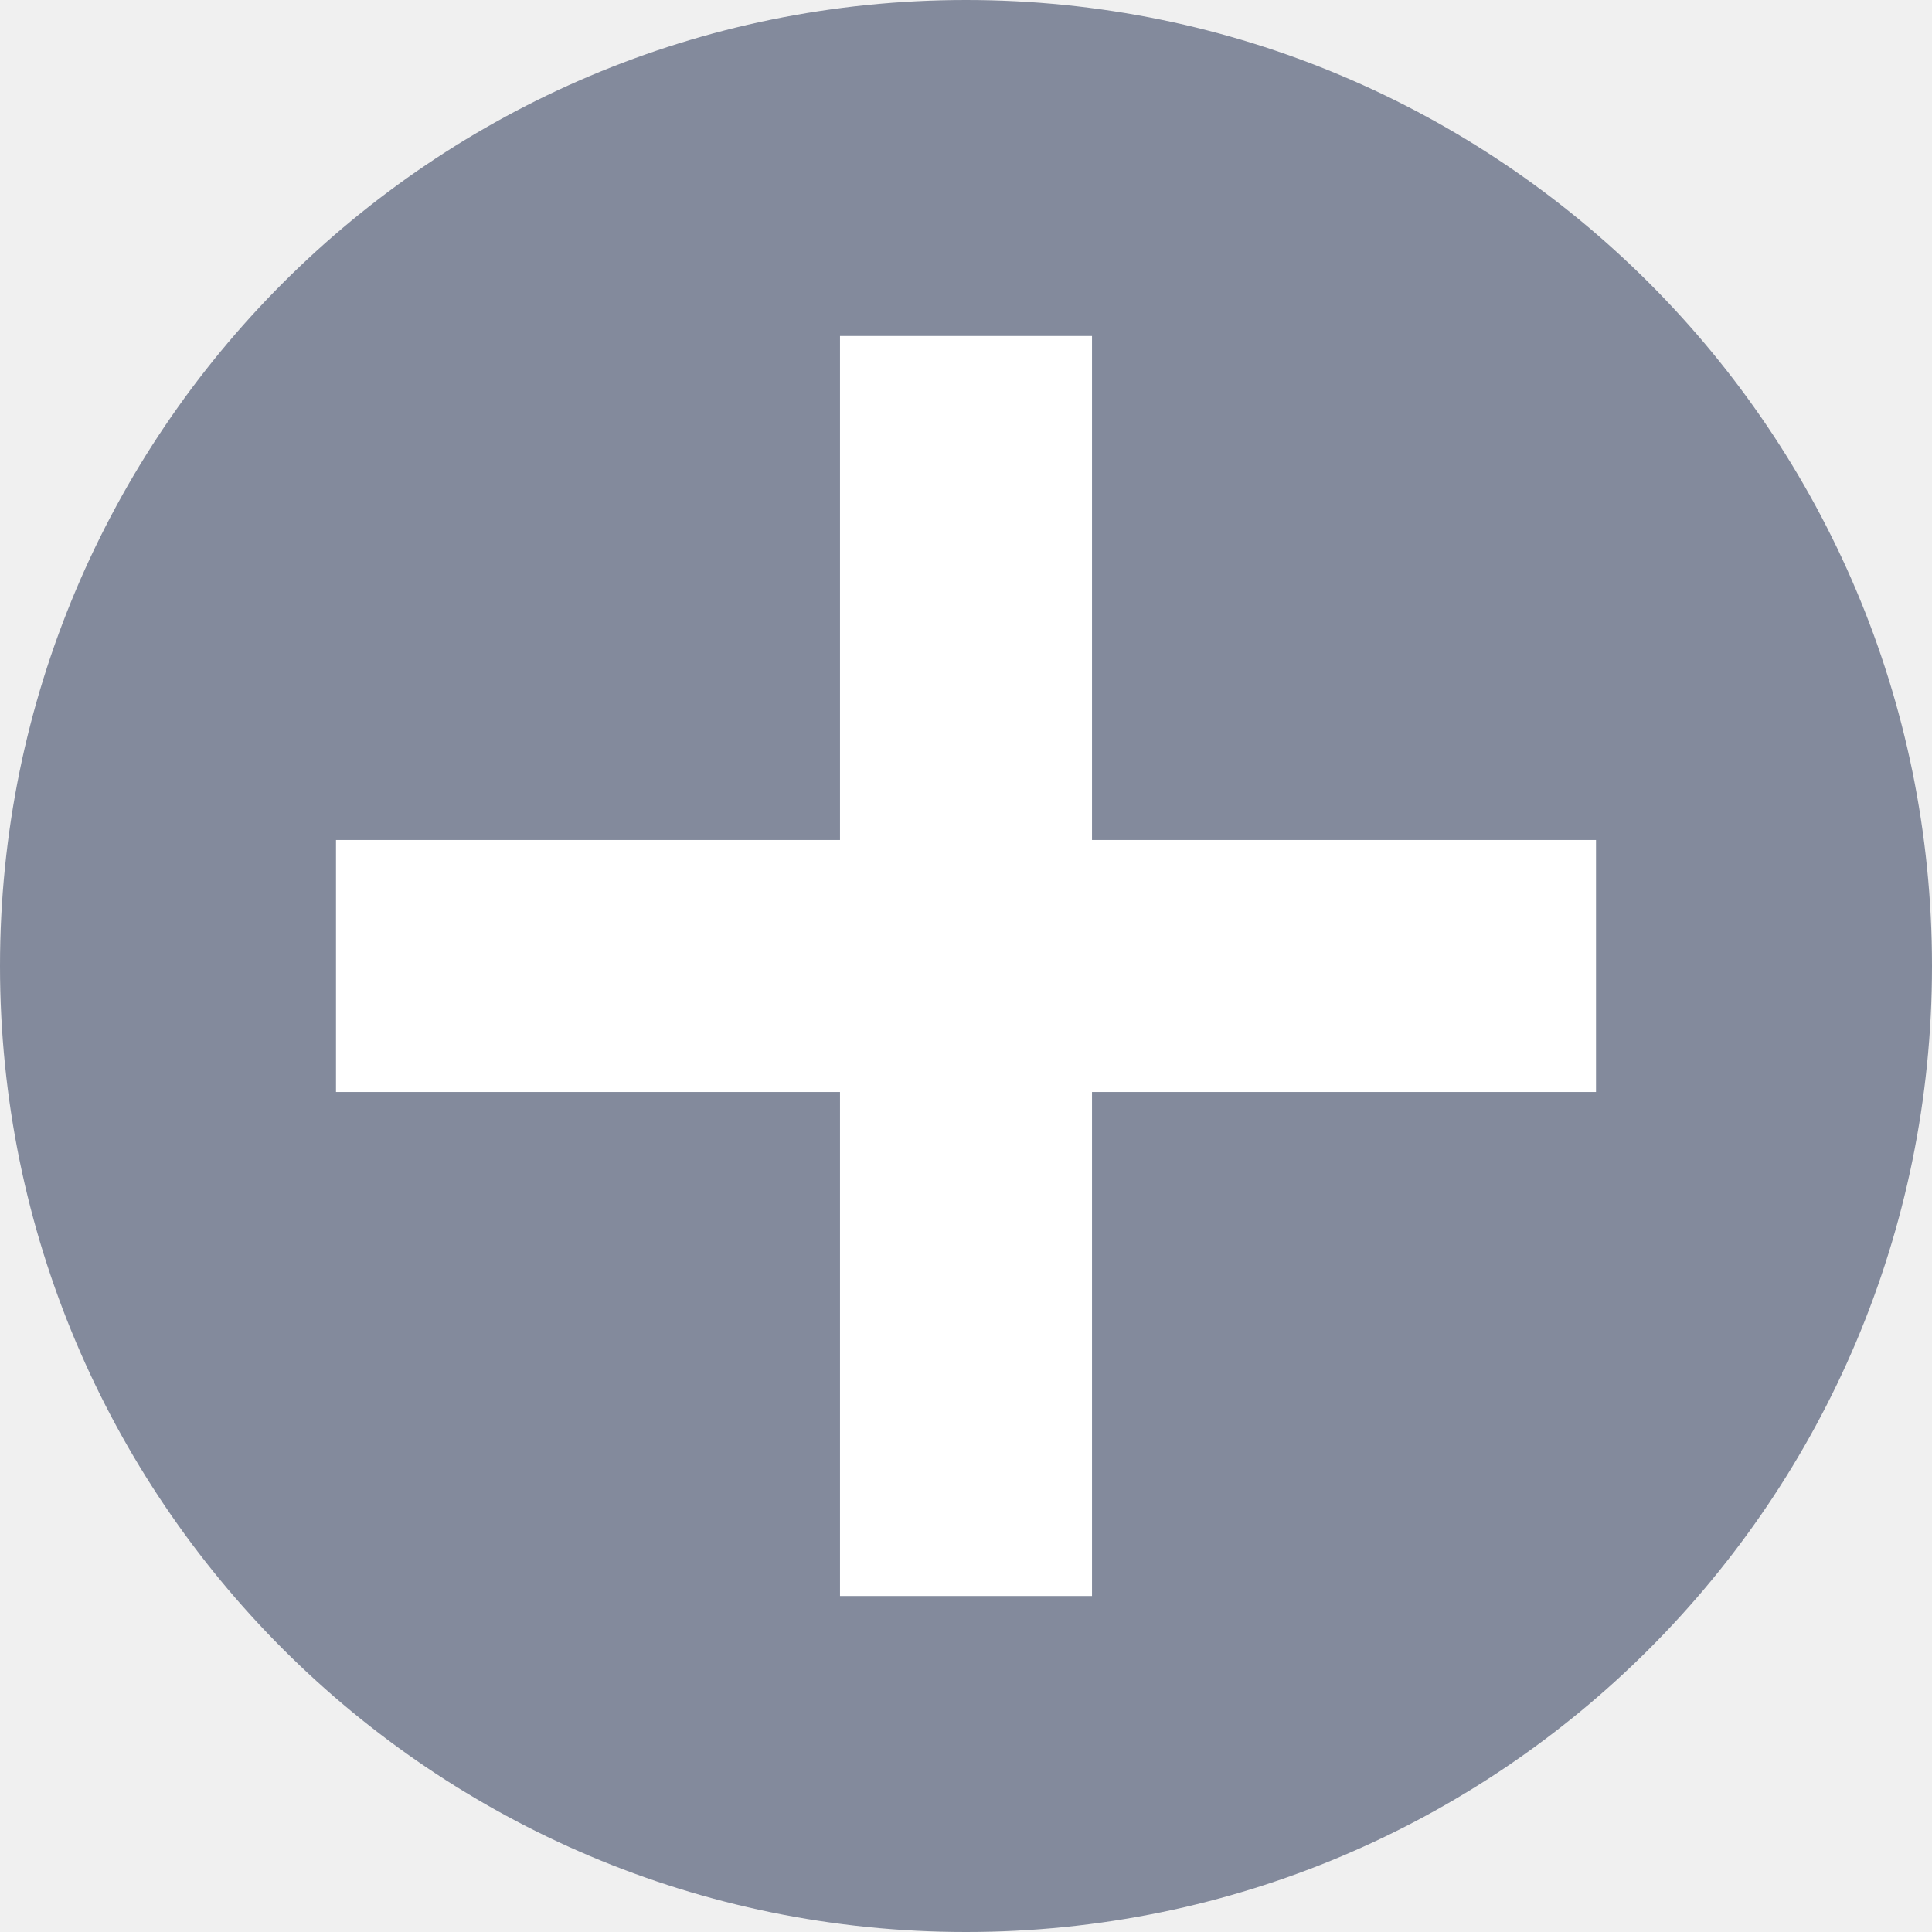
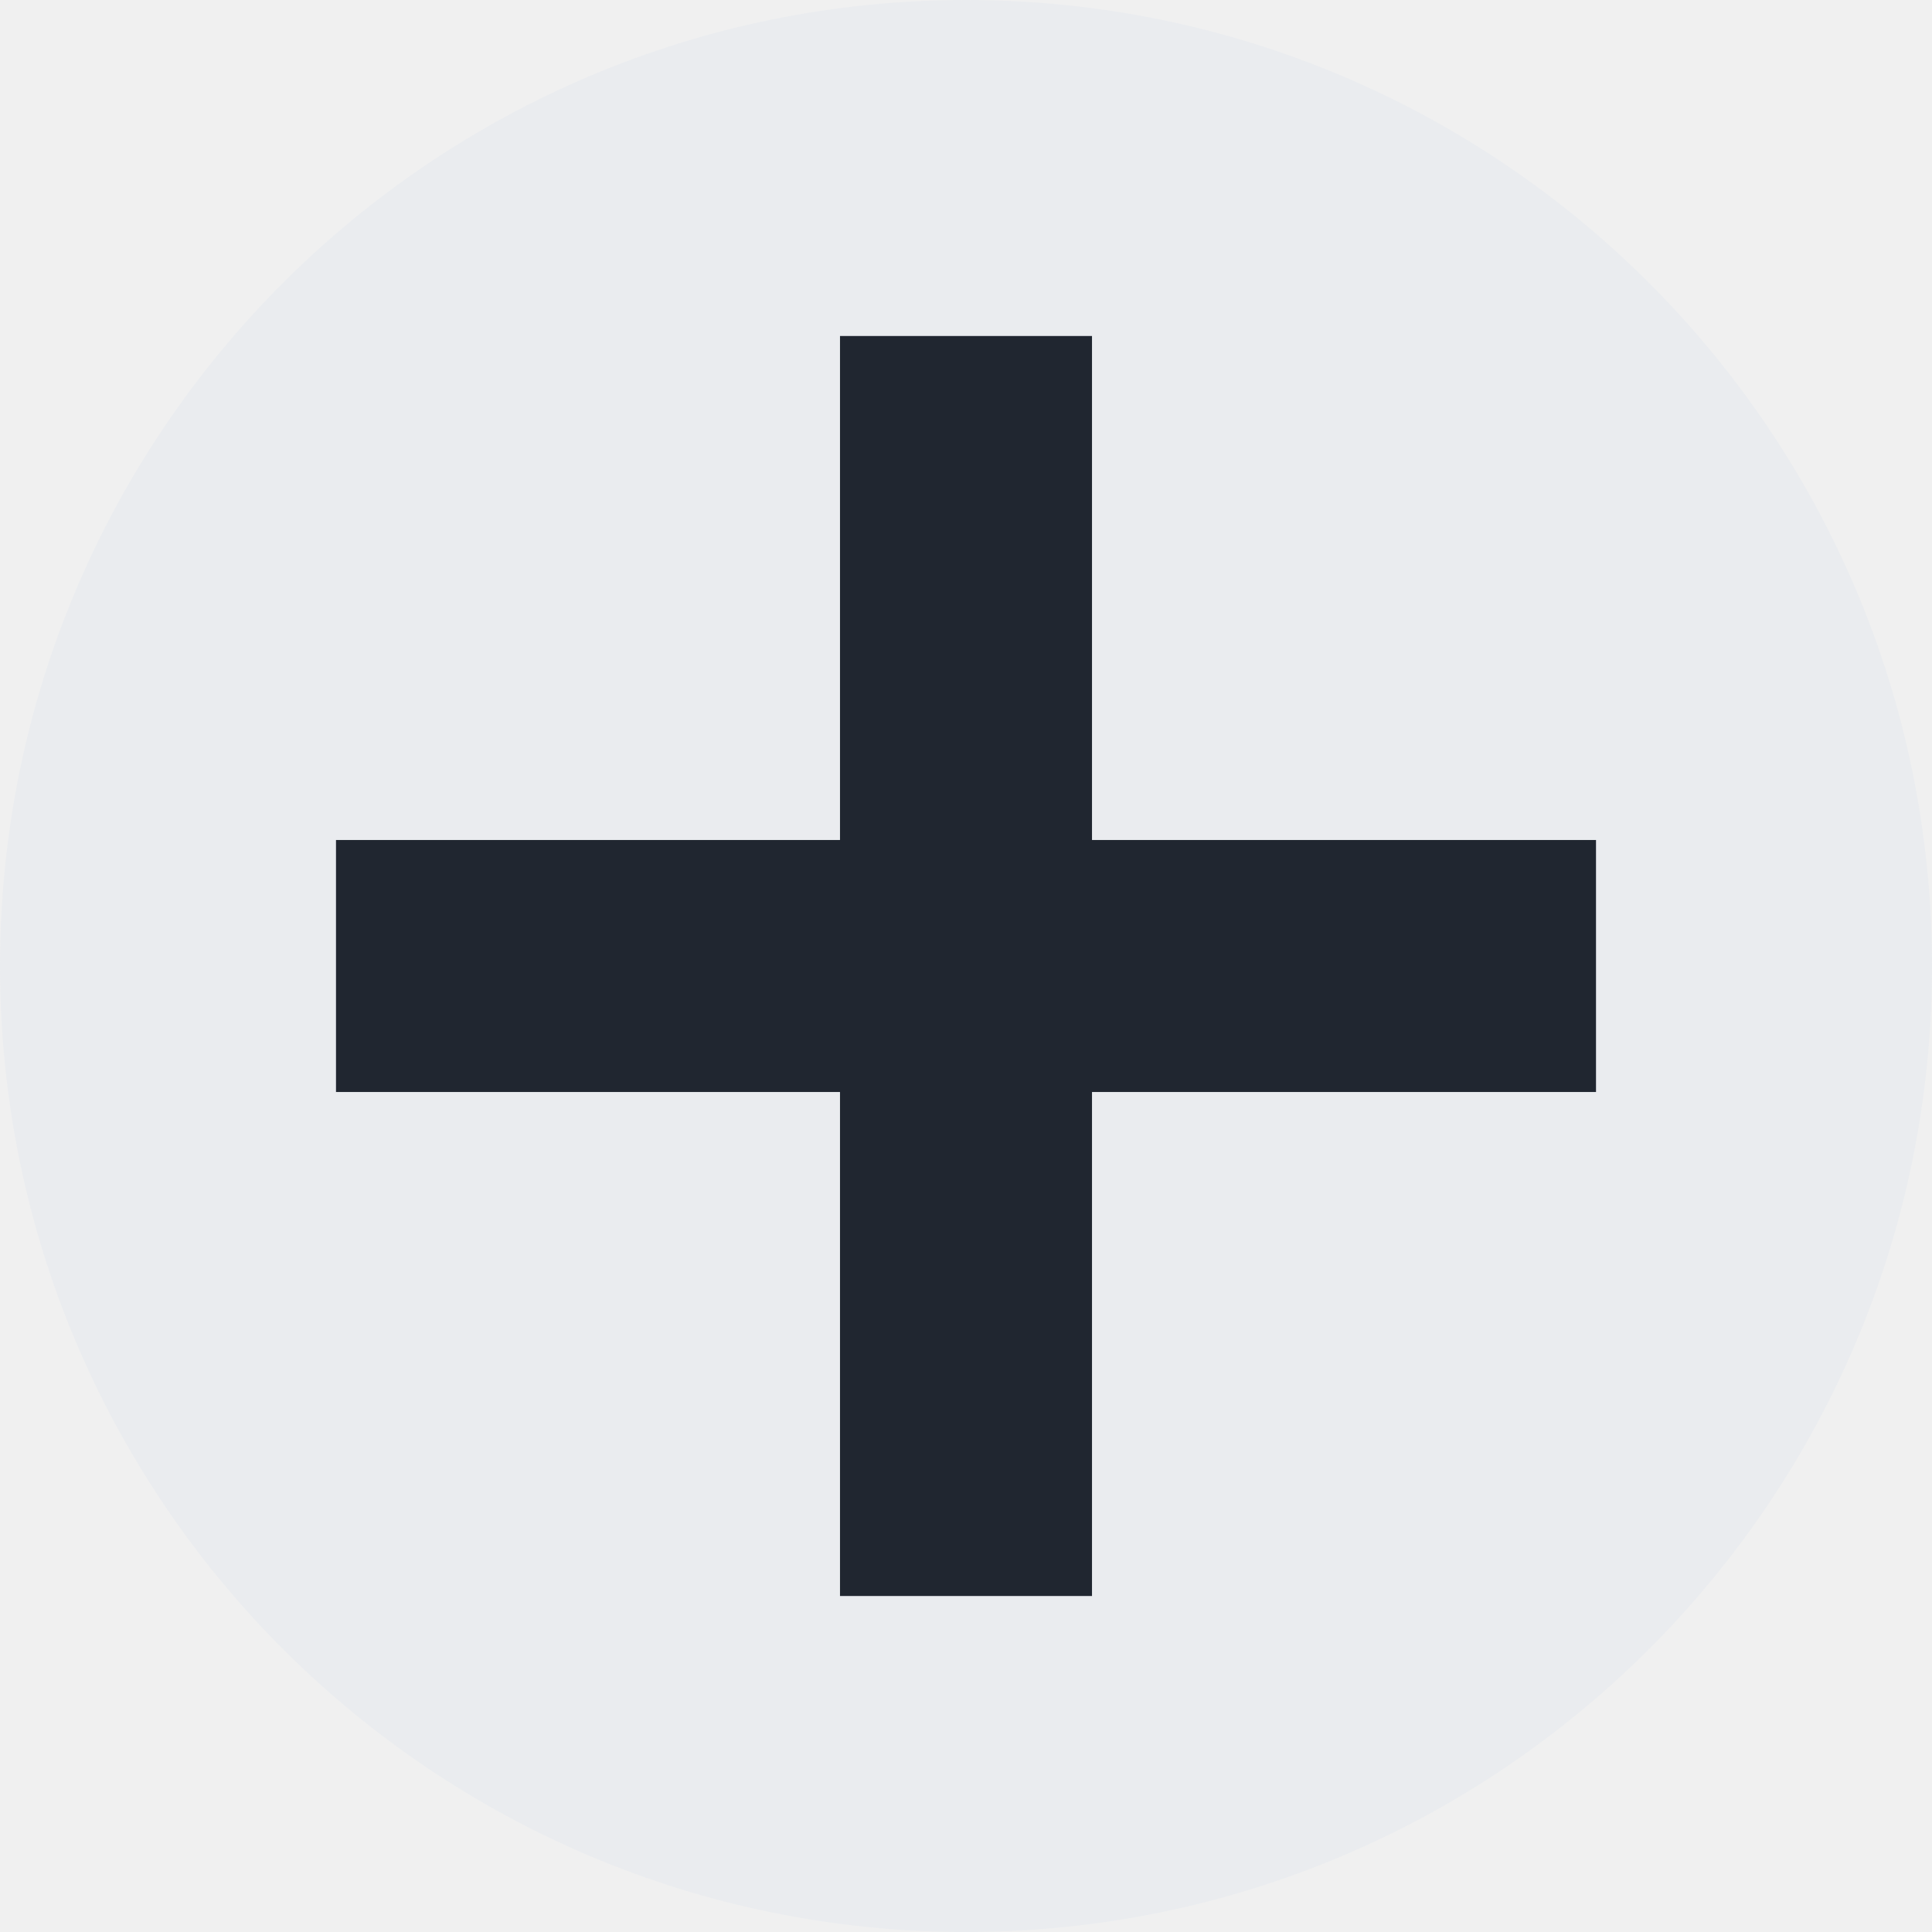
<svg xmlns="http://www.w3.org/2000/svg" width="23" height="23" viewBox="0 0 23 23" fill="none">
-   <circle cx="11.5" cy="11.5" r="11.5" fill="#838A9C" />
-   <line x1="11.5" y1="4" x2="11.5" y2="19" stroke="white" stroke-width="3" />
-   <line x1="4" y1="11.5" x2="19" y2="11.5" stroke="white" stroke-width="3" />
+   <circle cx="11.5" cy="11.5" r="11.5" fill="#eaecef" />
+   <line x1="11.5" y1="4" x2="11.5" y2="19" stroke="#202630" stroke-width="3" />
+   <line x1="4" y1="11.5" x2="19" y2="11.5" stroke="#202630" stroke-width="3" />
</svg>
